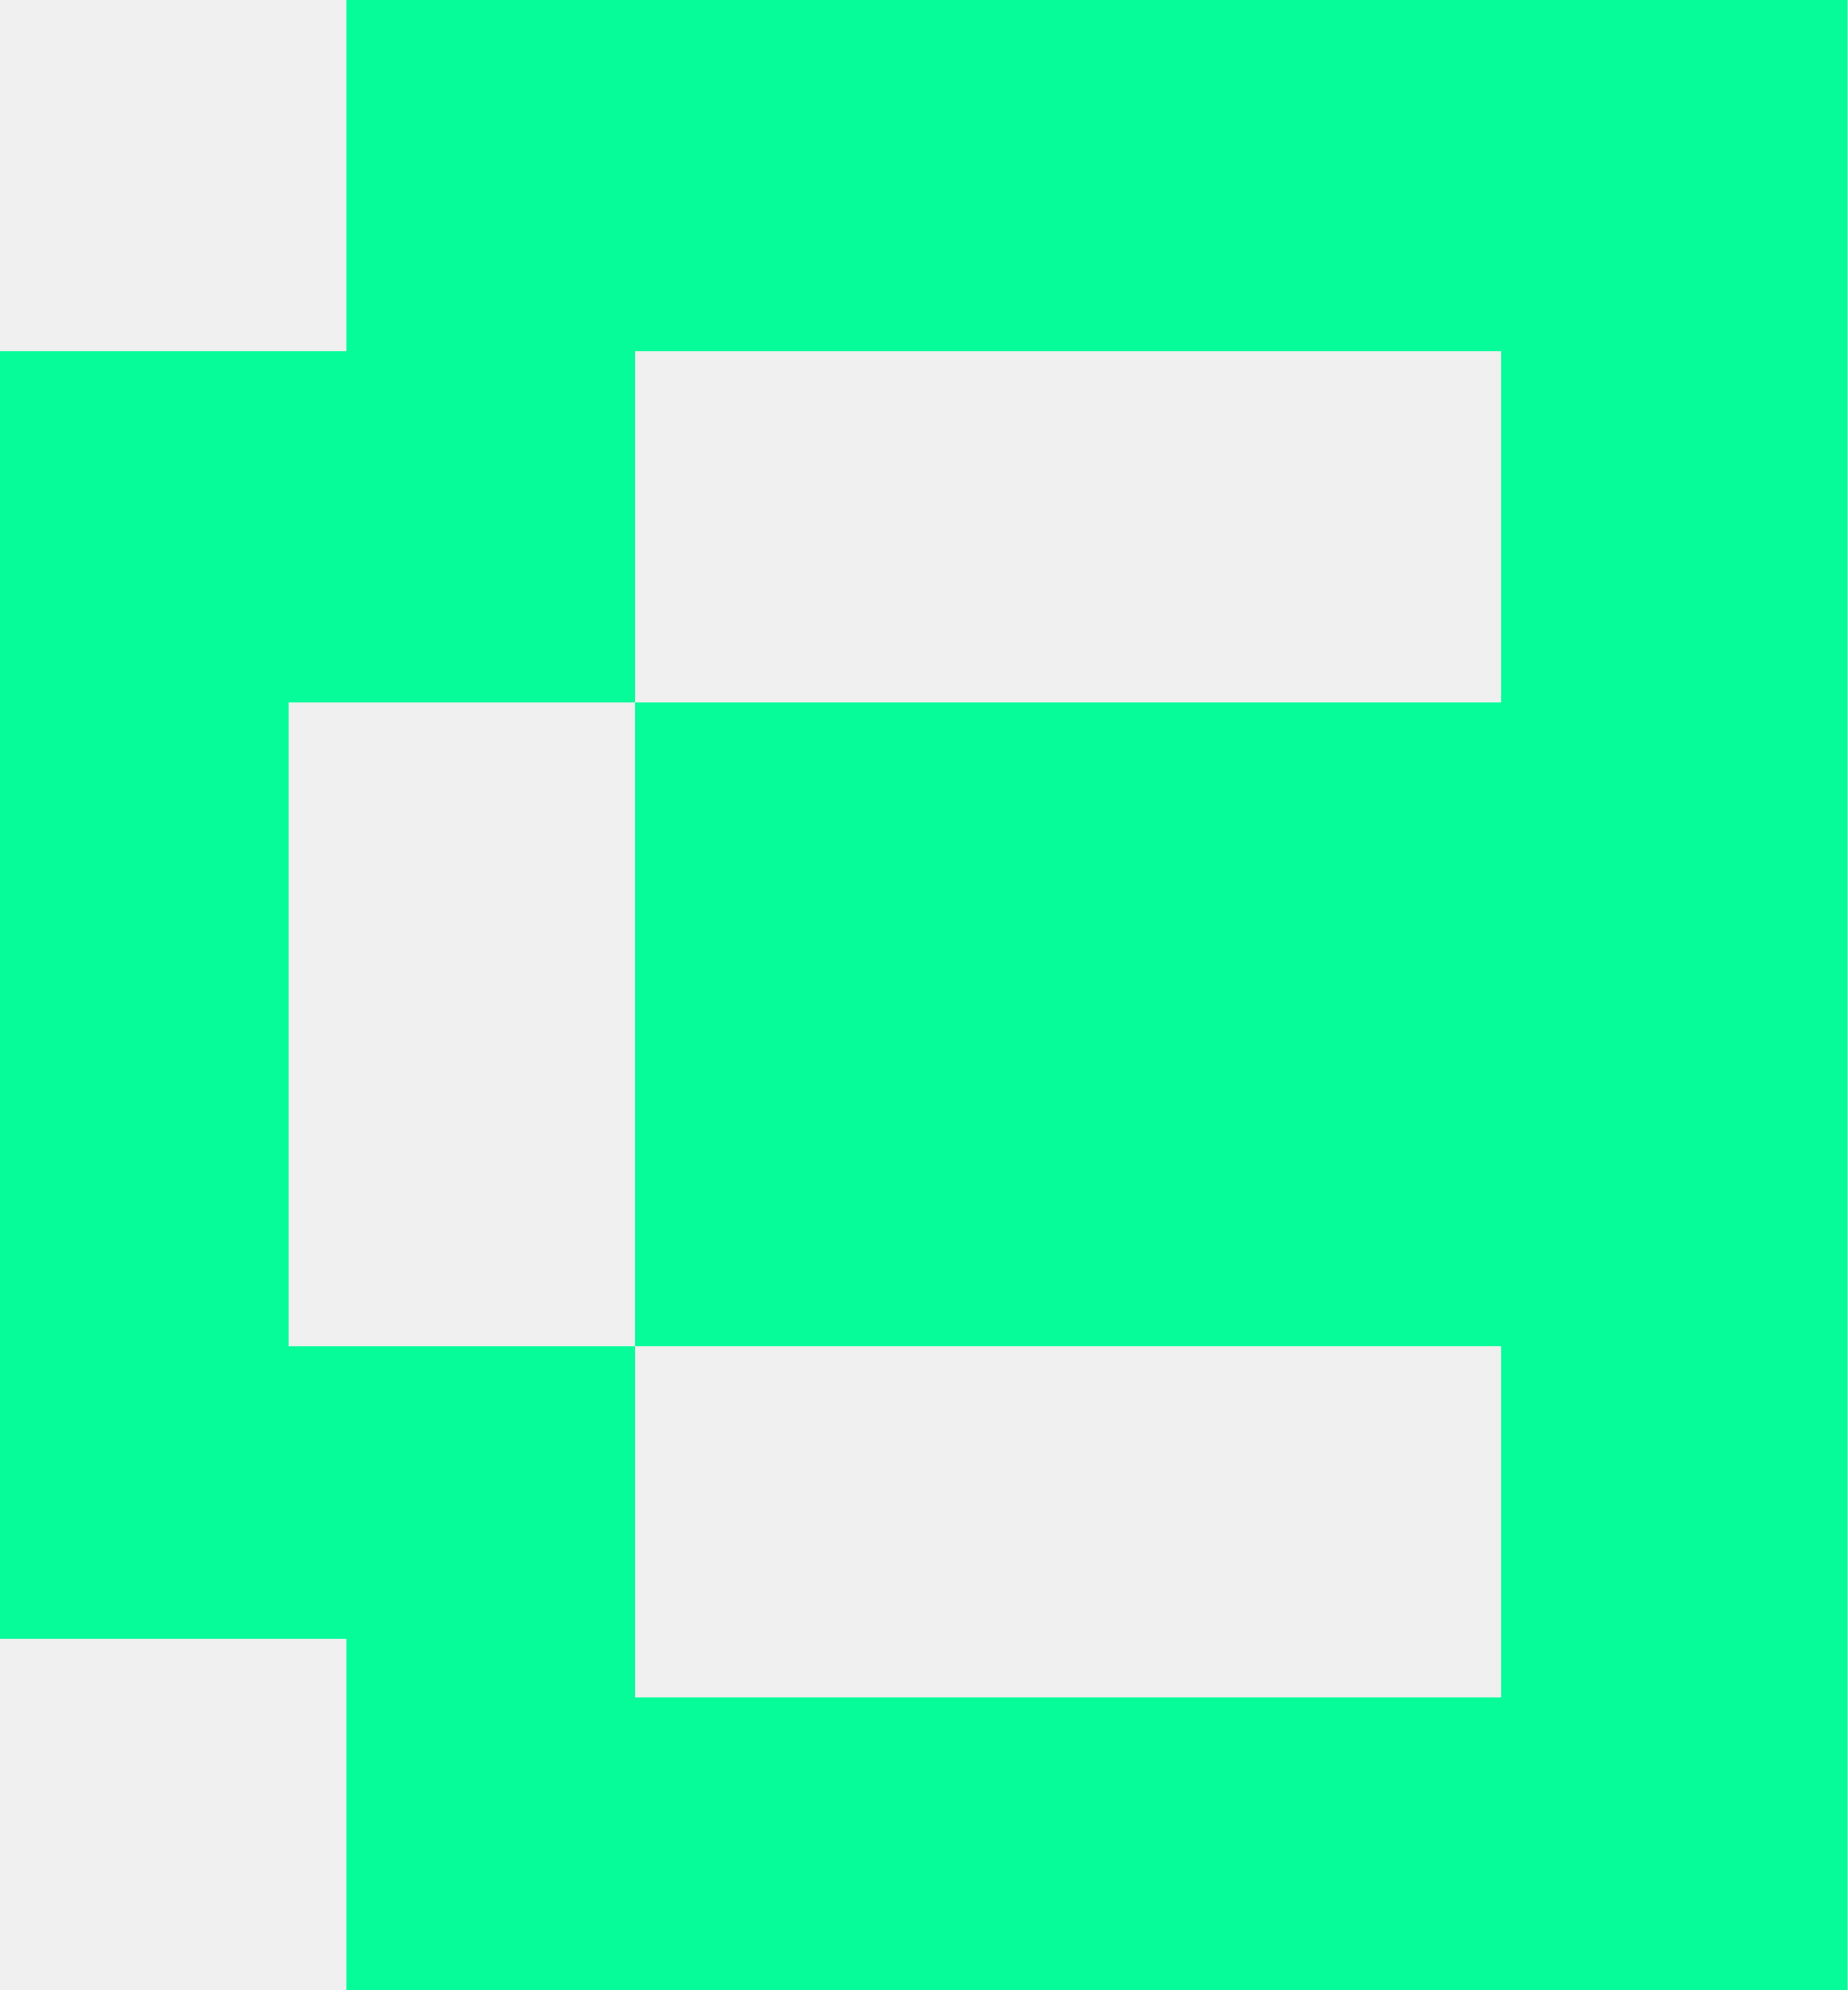
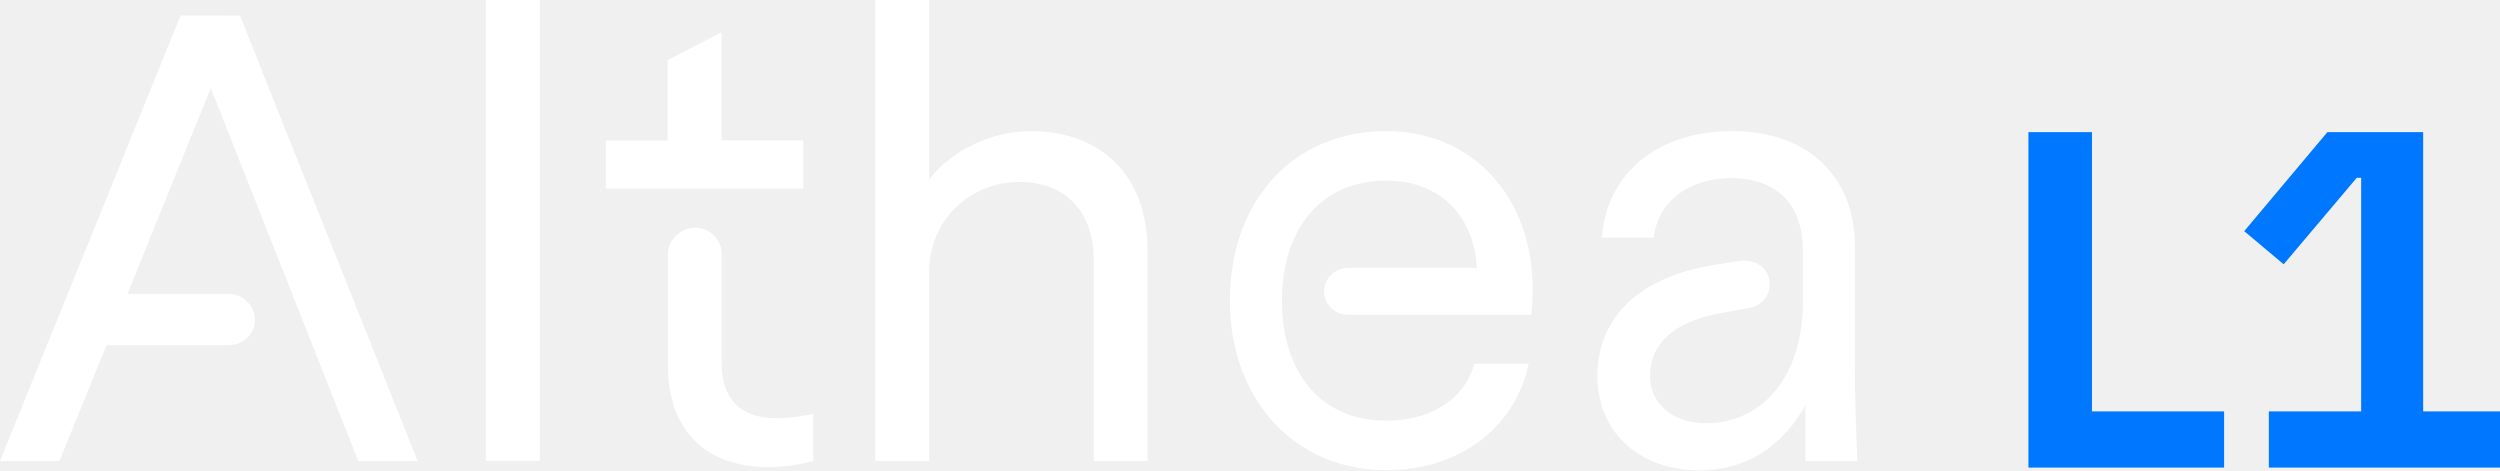
- <svg xmlns="http://www.w3.org/2000/svg" width="26" height="28" viewBox="0 0 26 28" fill="none">
-   <path fill-rule="evenodd" clip-rule="evenodd" d="M26 0L26 28L0 28V28H4.875V23.059H0V4.941H4.875V0H26ZM8.937 4.941H21.125V9.883H8.937V4.941ZM21.125 18.941H8.937V9.883H4.062L4.062 18.942H8.937V23.883H21.125V18.941Z" fill="#06FC99" />
+ <svg xmlns="http://www.w3.org/2000/svg" class="inline-block mb-[0.25em]" id="althea-logo" height="36.48" viewBox="0 0 193.92 36.48" width="193.92">
+   <g id="logotype">
+     <path id="l1" fill="#0077FF" d="m157.34,10.25v26.02h15.18v-4.36h-10.25V10.25h-4.92Zm23.19,0l-6.45,7.68,3.06,2.57,5.67-6.71h.34v18.12h-7.16v4.36h17.93v-4.36h-5.96V10.25h-7.42Z" />
+     <path id="althea" fill="#FFFFFF" d="m27.79,35.76h4.61l-9.79-24.53s-.02-.03-.03-.05l-3.96-9.97h0s-4.61-.01-4.61-.01L0,35.76h4.61l3.65-8.98h9.5c1.1,0,2.02-.91,2.02-1.97s-.91-2.02-2.02-2.02h-7.87l6.46-15.96m21.34,28.92h4.18V0h-4.18v35.76Zm9.31-21.12h15.31v-3.74h-6.34V2.5l-4.18,2.16v6.24h-4.8v3.74Zm12.67,21.6c1.1,0,2.5-.19,3.41-.48v-3.65c-.82.19-1.87.34-2.88.34-2.74,0-4.22-1.49-4.22-4.22v-8.54c0-1.1-.96-2.02-2.06-2.02s-2.11.96-2.11,2.02v8.64c0,5.04,2.88,7.92,7.87,7.92m25.15-.48h4.18v-16.37c0-5.66-3.5-9.22-9.07-9.22-3.12,0-6.34,1.63-7.87,3.79V0h-4.18v35.76h4.18v-14.69c0-3.94,3.12-6.96,7.01-6.96,3.55,0,5.76,2.3,5.76,6.05v15.6Zm33.94-11.33c.96-8.11-3.89-14.26-11.23-14.26s-12.14,5.52-12.14,13.15,4.99,13.15,12.14,13.15c5.62,0,9.98-3.26,11.04-8.26h-4.22c-.77,2.78-3.36,4.42-6.86,4.42-4.94,0-8.06-3.6-8.06-9.31s3.17-9.31,8.06-9.31c4.13,0,6.82,2.64,7.06,6.77h-9.98c-1.06,0-1.87.82-1.87,1.82s.82,1.82,1.87,1.82h14.21Zm25.3,11.33c-.14-3.41-.19-5.47-.19-7.39v-9.22c0-5.52-3.7-8.98-9.5-8.98s-9.74,3.26-10.13,8.26h4.03c.29-2.74,2.69-4.61,6-4.61,3.55,0,5.57,2.02,5.57,5.66v3.94c0,5.62-3.02,9.41-7.54,9.41-2.5,0-4.32-1.49-4.32-3.65,0-2.54,1.92-4.27,5.52-4.9l2.11-.38c1.06-.14,1.78-1.06,1.63-2.11-.14-1.1-1.15-1.73-2.4-1.54l-1.82.29c-5.81.91-9.12,4.03-9.12,8.64,0,4.32,3.22,7.3,7.92,7.3,3.55,0,6.38-1.78,8.21-5.04v4.32h4.03Z" />
+   </g>
</svg>
